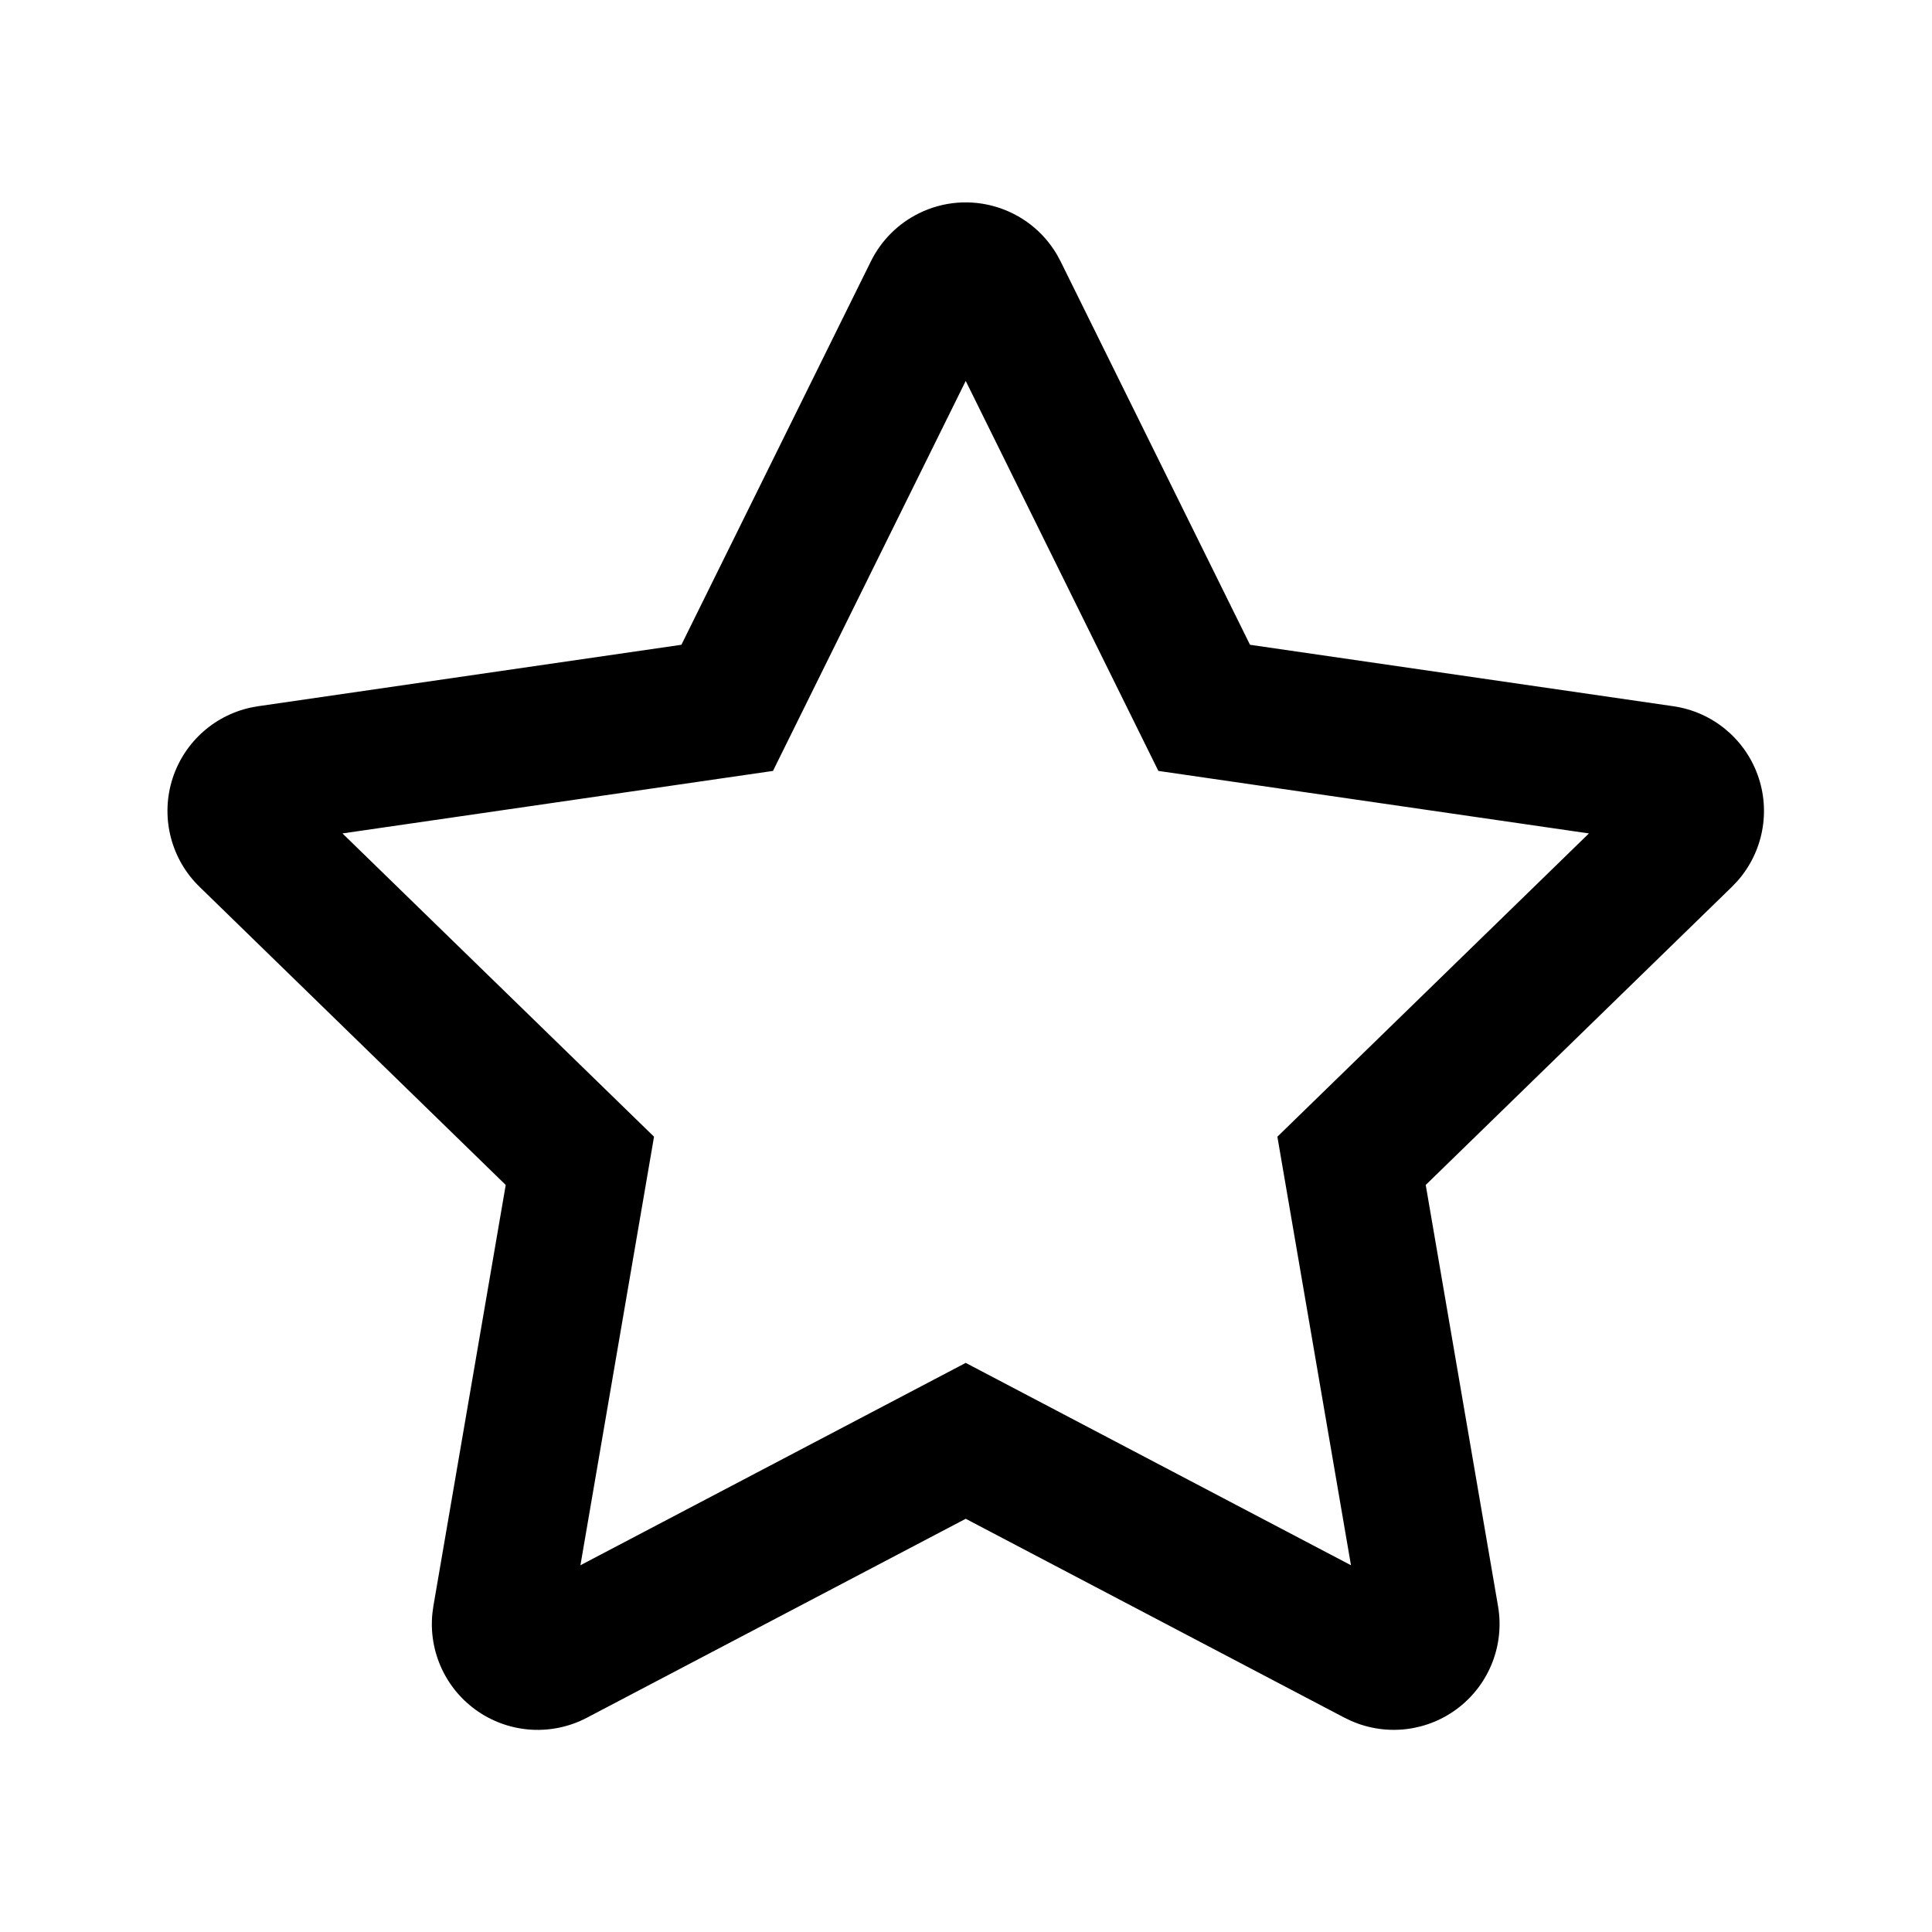
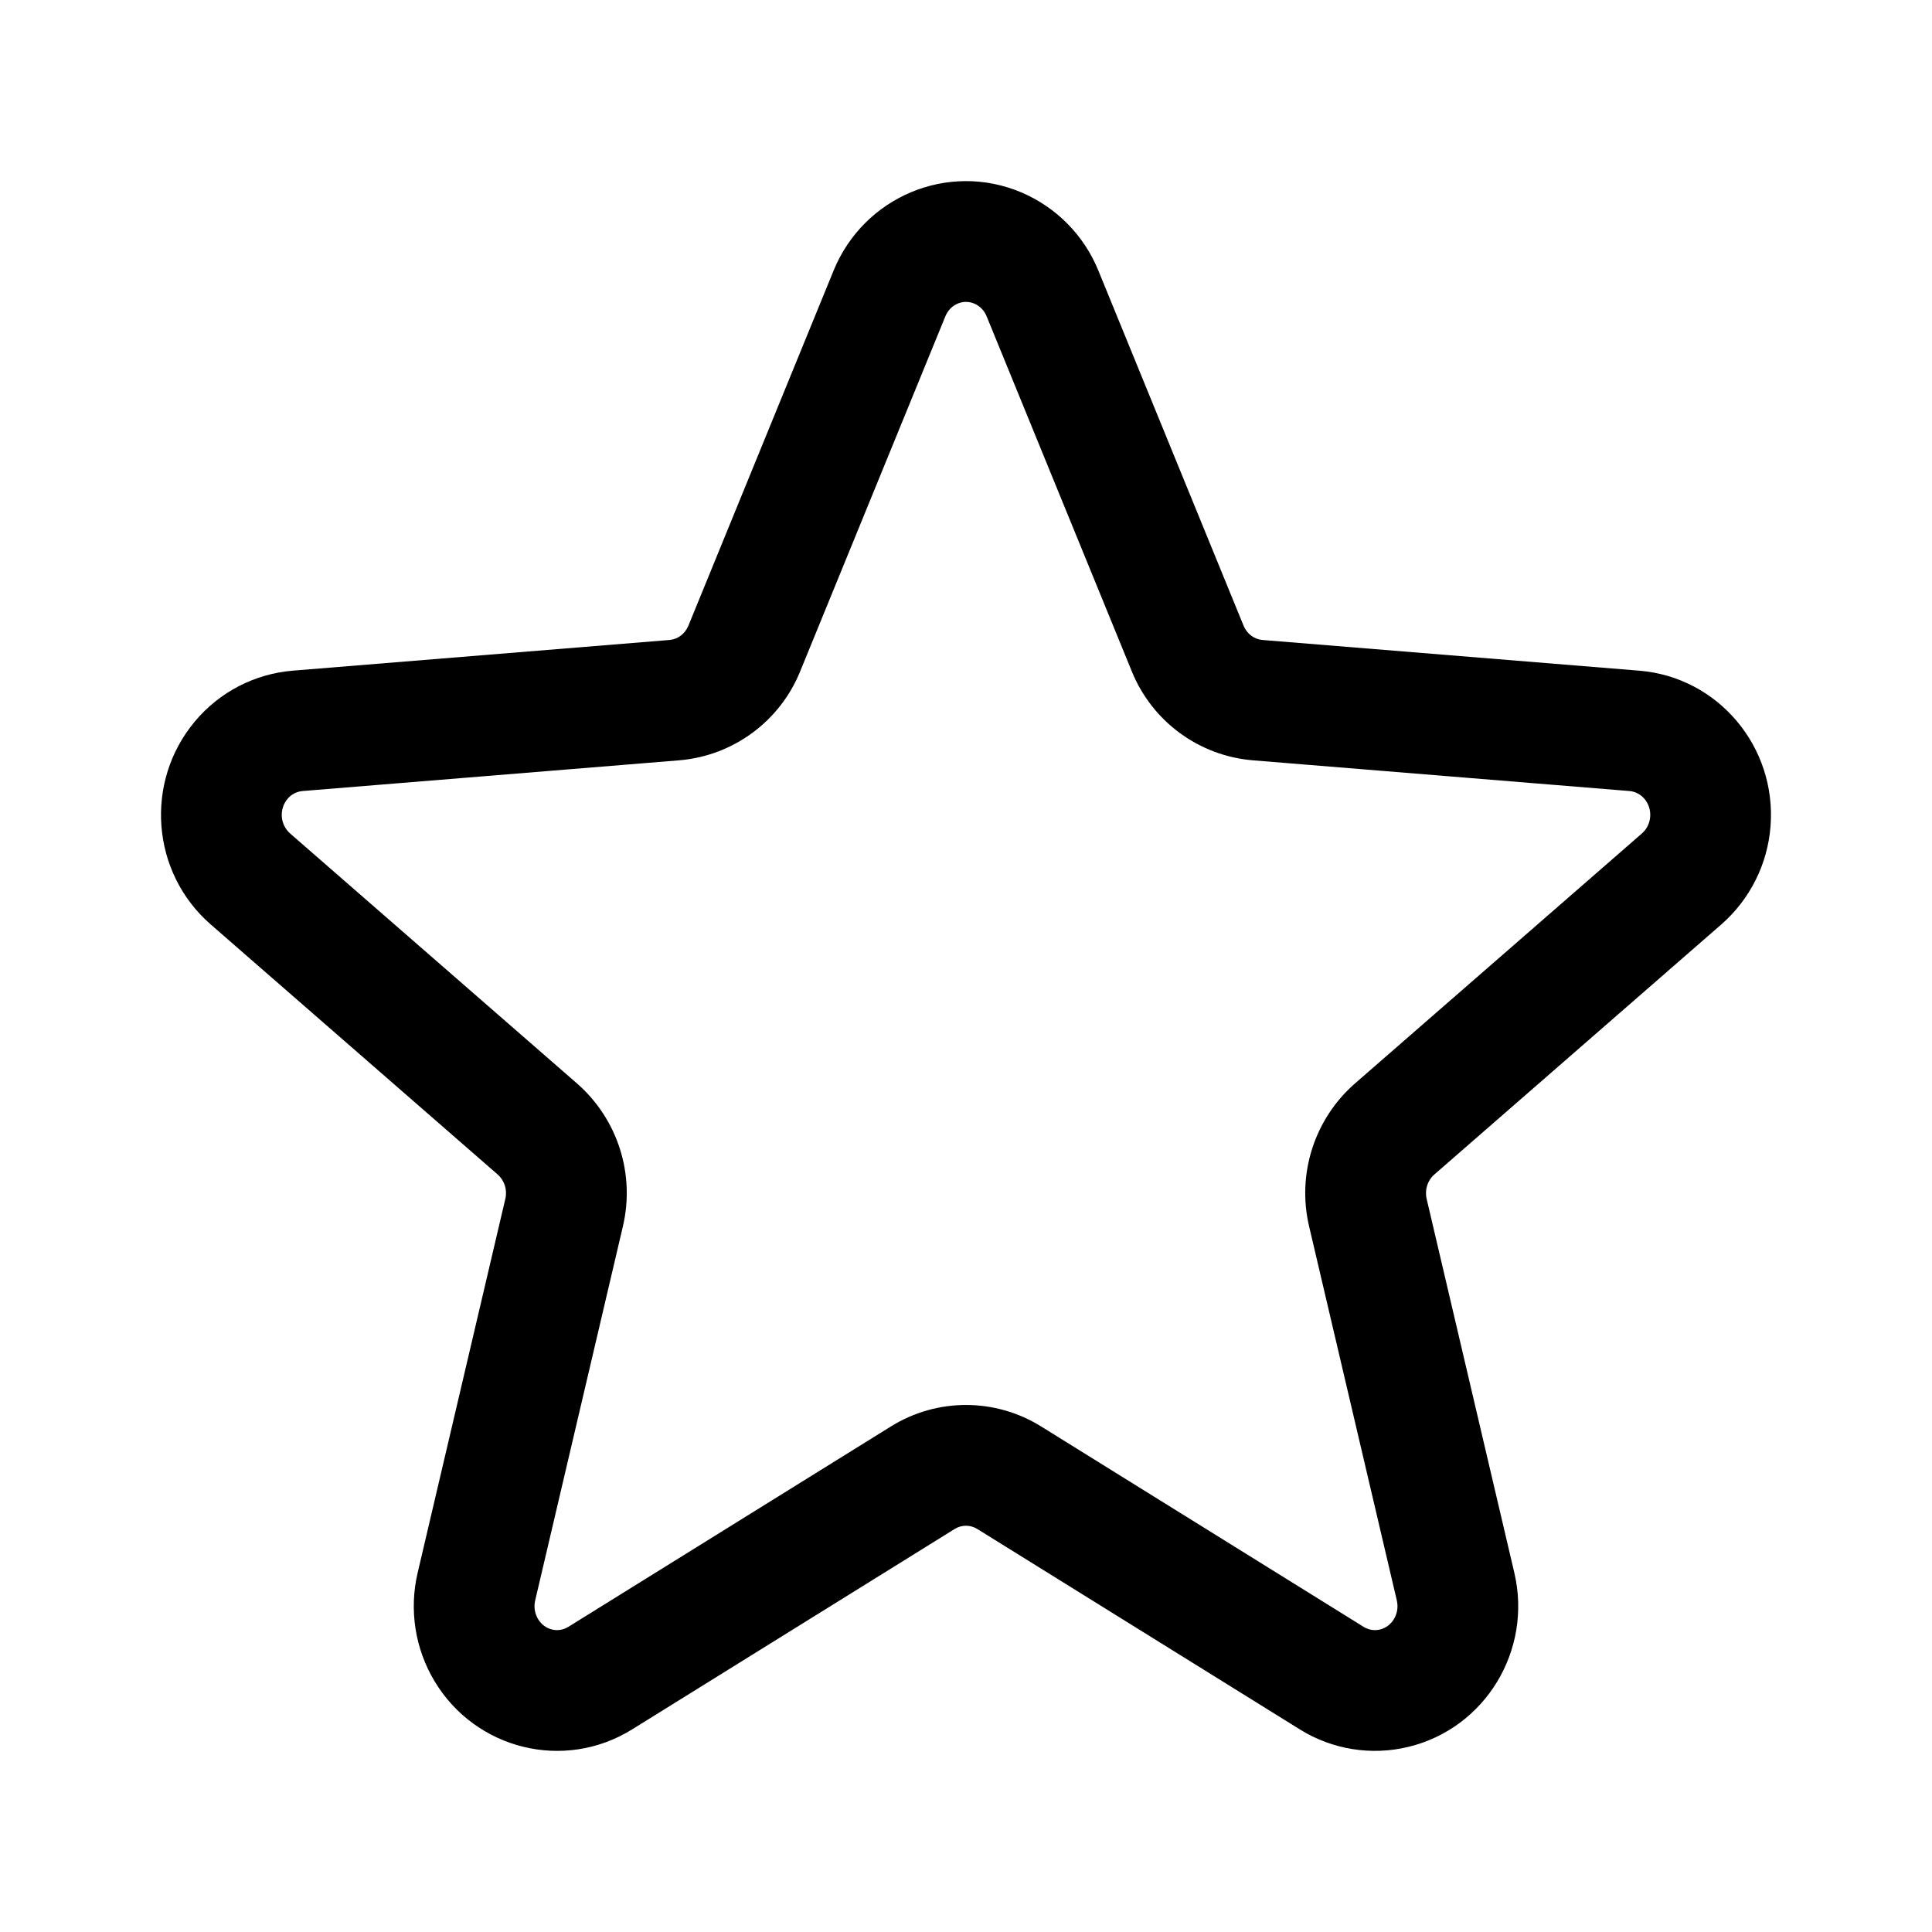
- <svg xmlns="http://www.w3.org/2000/svg" t="1687314834951" class="icon" viewBox="0 0 1024 1024" version="1.1" p-id="7406" width="32" height="32">
-   <path d="M487.01 113.079a56.076 56.076 0 0 1 73.216 21.918l1.902 3.535 100.401 203.215 224.402 32.573a56.076 56.076 0 0 1 33.938 92.648l-2.877 3.023-162.328 158.062 38.327 223.256a56.076 56.076 0 0 1-77.726 60.855l-3.608-1.707-200.802-105.472-200.802 105.448a56.076 56.076 0 0 1-81.871-55.345l0.512-3.779 38.351-223.256-162.328-158.062a56.076 56.076 0 0 1 27.282-94.988l3.779-0.683 224.378-32.573 100.425-203.215a56.076 56.076 0 0 1 25.429-25.454z m-77.288 295.522l-228.206 33.134 165.132 160.744-39.01 227.133 204.215-107.252 204.19 107.252-39.01-227.133 165.132-160.744-228.206-33.134-102.107-206.702-102.156 206.702z" p-id="7407" />
+ <svg xmlns="http://www.w3.org/2000/svg" t="1687751055470" class="icon" viewBox="0 0 1024 1024" version="1.1" p-id="3595" width="32" height="32">
+   <path d="M335.008 916.629c-35.915 22.315-82.88 10.773-104.693-25.557a77.333 77.333 0 0 1-8.96-57.429l46.485-198.24a13.141 13.141 0 0 0-4.021-12.864l-152.16-132.587c-31.605-27.52-35.253-75.648-8.235-107.733a75.68 75.68 0 0 1 51.733-26.752L354.848 339.2c4.352-0.363 8.245-3.232 10.027-7.595l76.939-188.171c16.032-39.2 60.619-57.92 99.52-41.461a76.309 76.309 0 0 1 40.832 41.461l76.939 188.16c1.781 4.373 5.675 7.253 10.027 7.605l199.712 16.277c41.877 3.413 72.885 40.459 69.568 82.517a76.939 76.939 0 0 1-26.08 51.979l-152.16 132.587c-3.541 3.083-5.141 8.075-4.021 12.853l46.485 198.24c9.621 41.013-15.36 82.336-56.139 92.224a75.285 75.285 0 0 1-57.525-9.237l-170.976-106.24a11.296 11.296 0 0 0-12.011 0l-170.987 106.24zM551.787 756.032l170.976 106.24c2.624 1.621 5.717 2.123 8.651 1.408 6.411-1.557 10.56-8.427 8.928-15.424l-46.485-198.24a77.141 77.141 0 0 1 24.277-75.733L870.293 441.707c2.485-2.165 4.053-5.312 4.331-8.747 0.565-7.136-4.491-13.173-10.976-13.696l-199.712-16.288a75.989 75.989 0 0 1-64.064-47.168l-76.939-188.16a12.309 12.309 0 0 0-6.539-6.741c-5.899-2.496-12.725 0.373-15.328 6.741l-76.949 188.16a75.989 75.989 0 0 1-64.064 47.168l-199.701 16.288a11.68 11.68 0 0 0-7.979 4.181 13.227 13.227 0 0 0 1.333 18.261l152.16 132.587a77.141 77.141 0 0 1 24.277 75.733l-46.485 198.229a13.333 13.333 0 0 0 1.515 9.877c3.488 5.792 10.581 7.531 16.064 4.128l170.987-106.229a75.296 75.296 0 0 1 79.563 0z" fill="#000000" p-id="3596" />
</svg>
